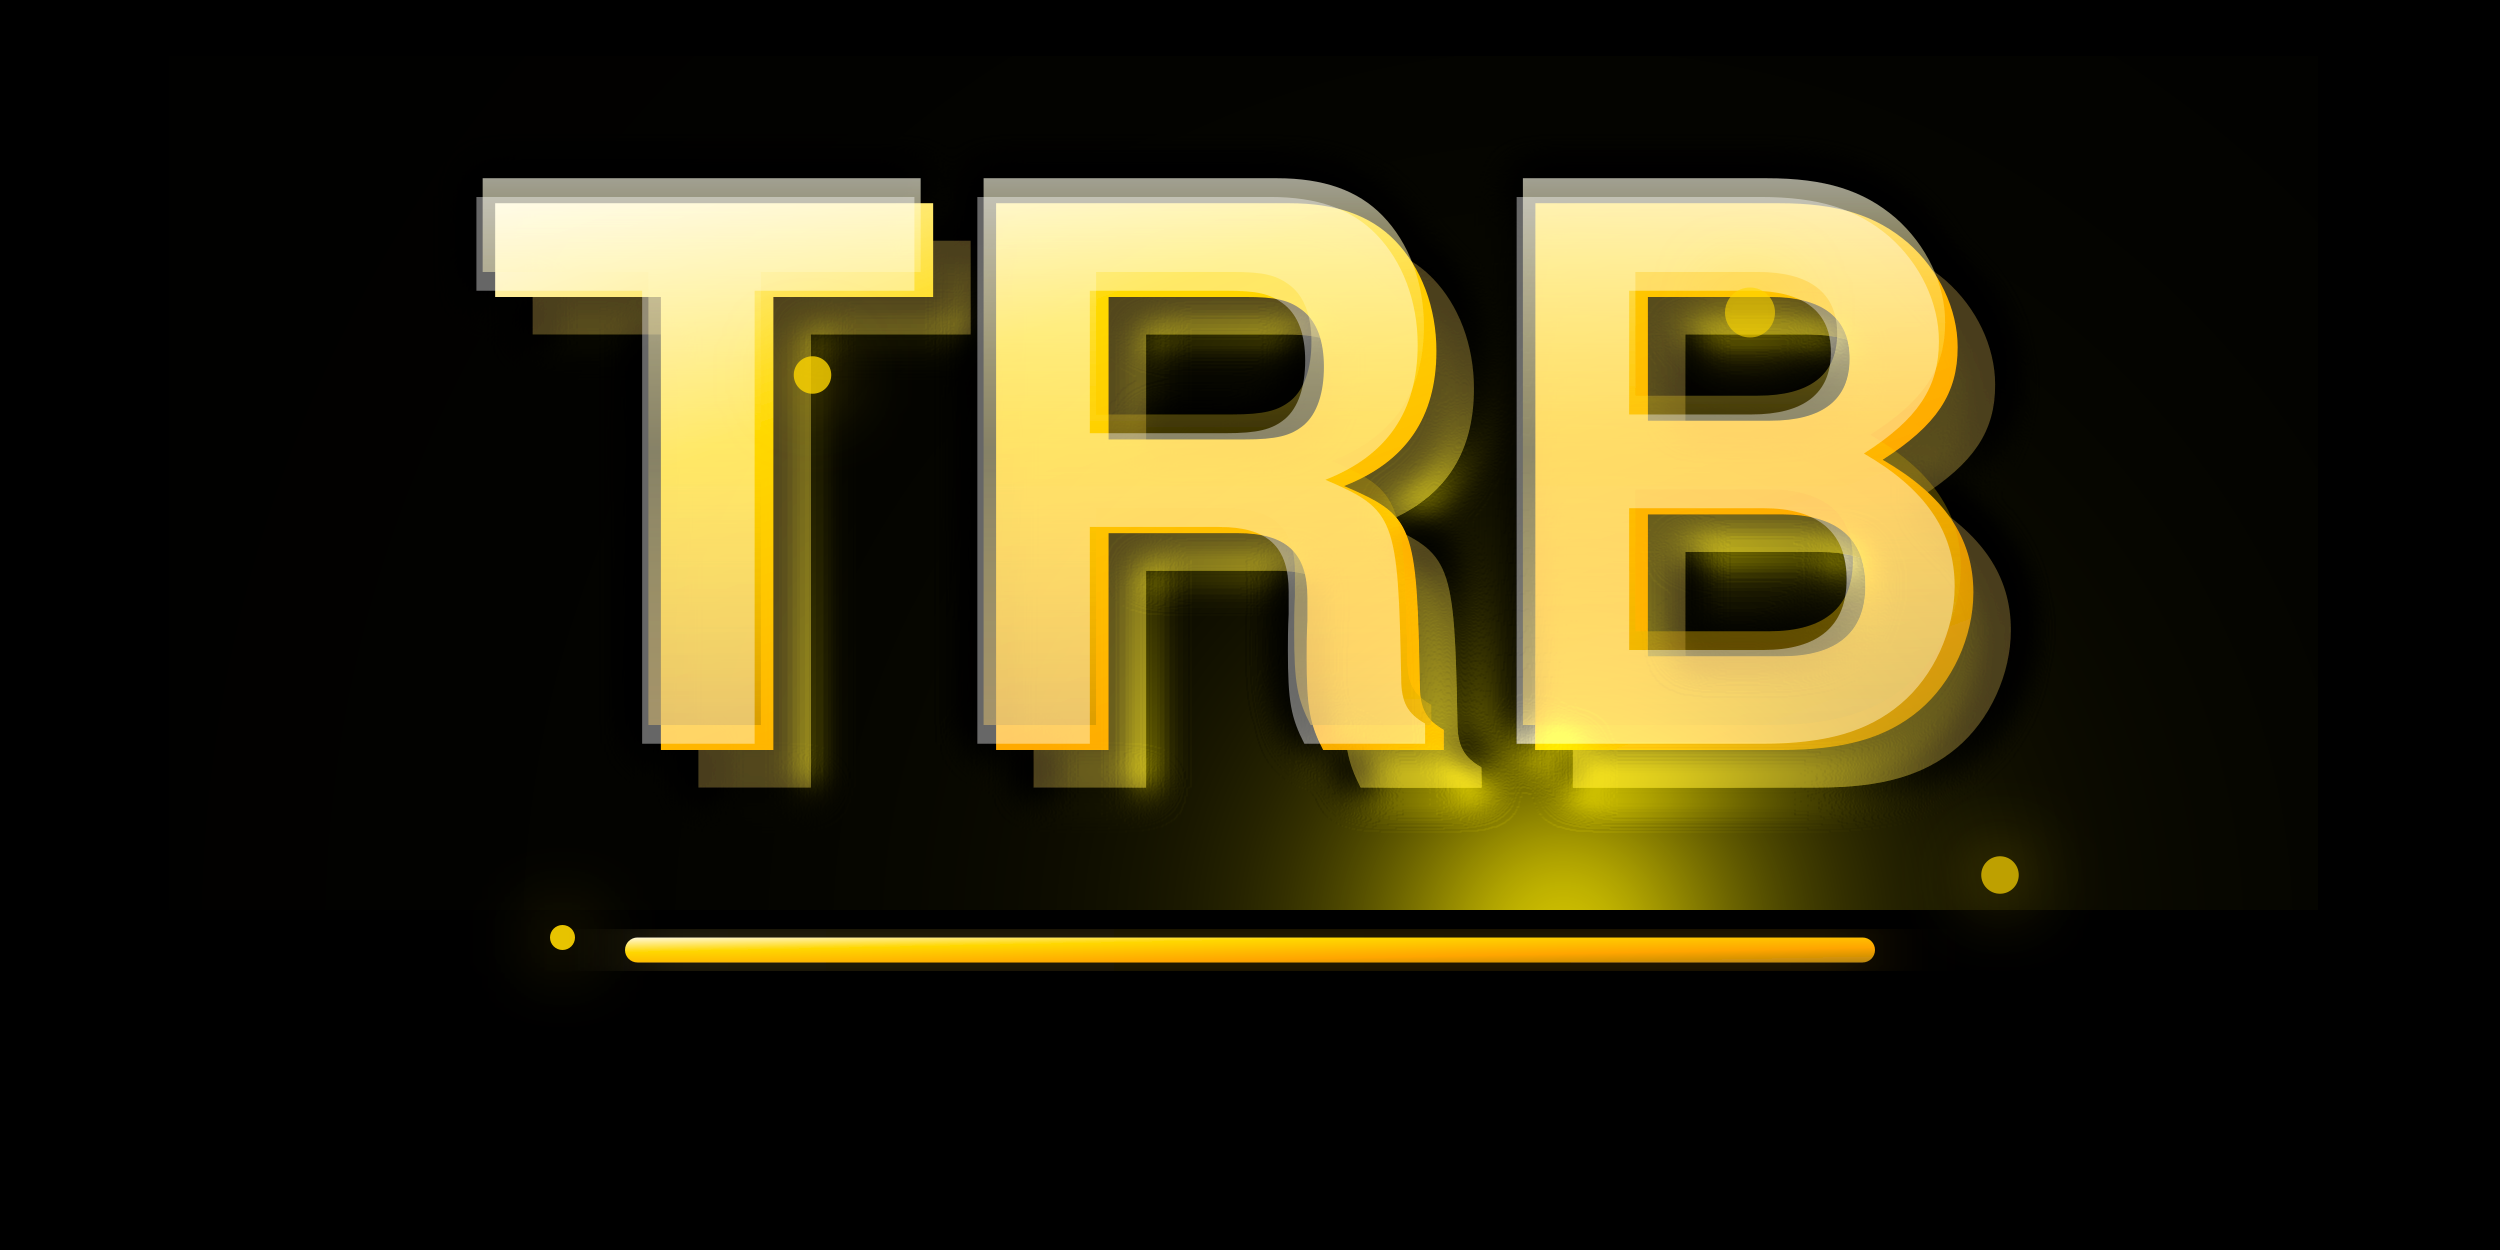
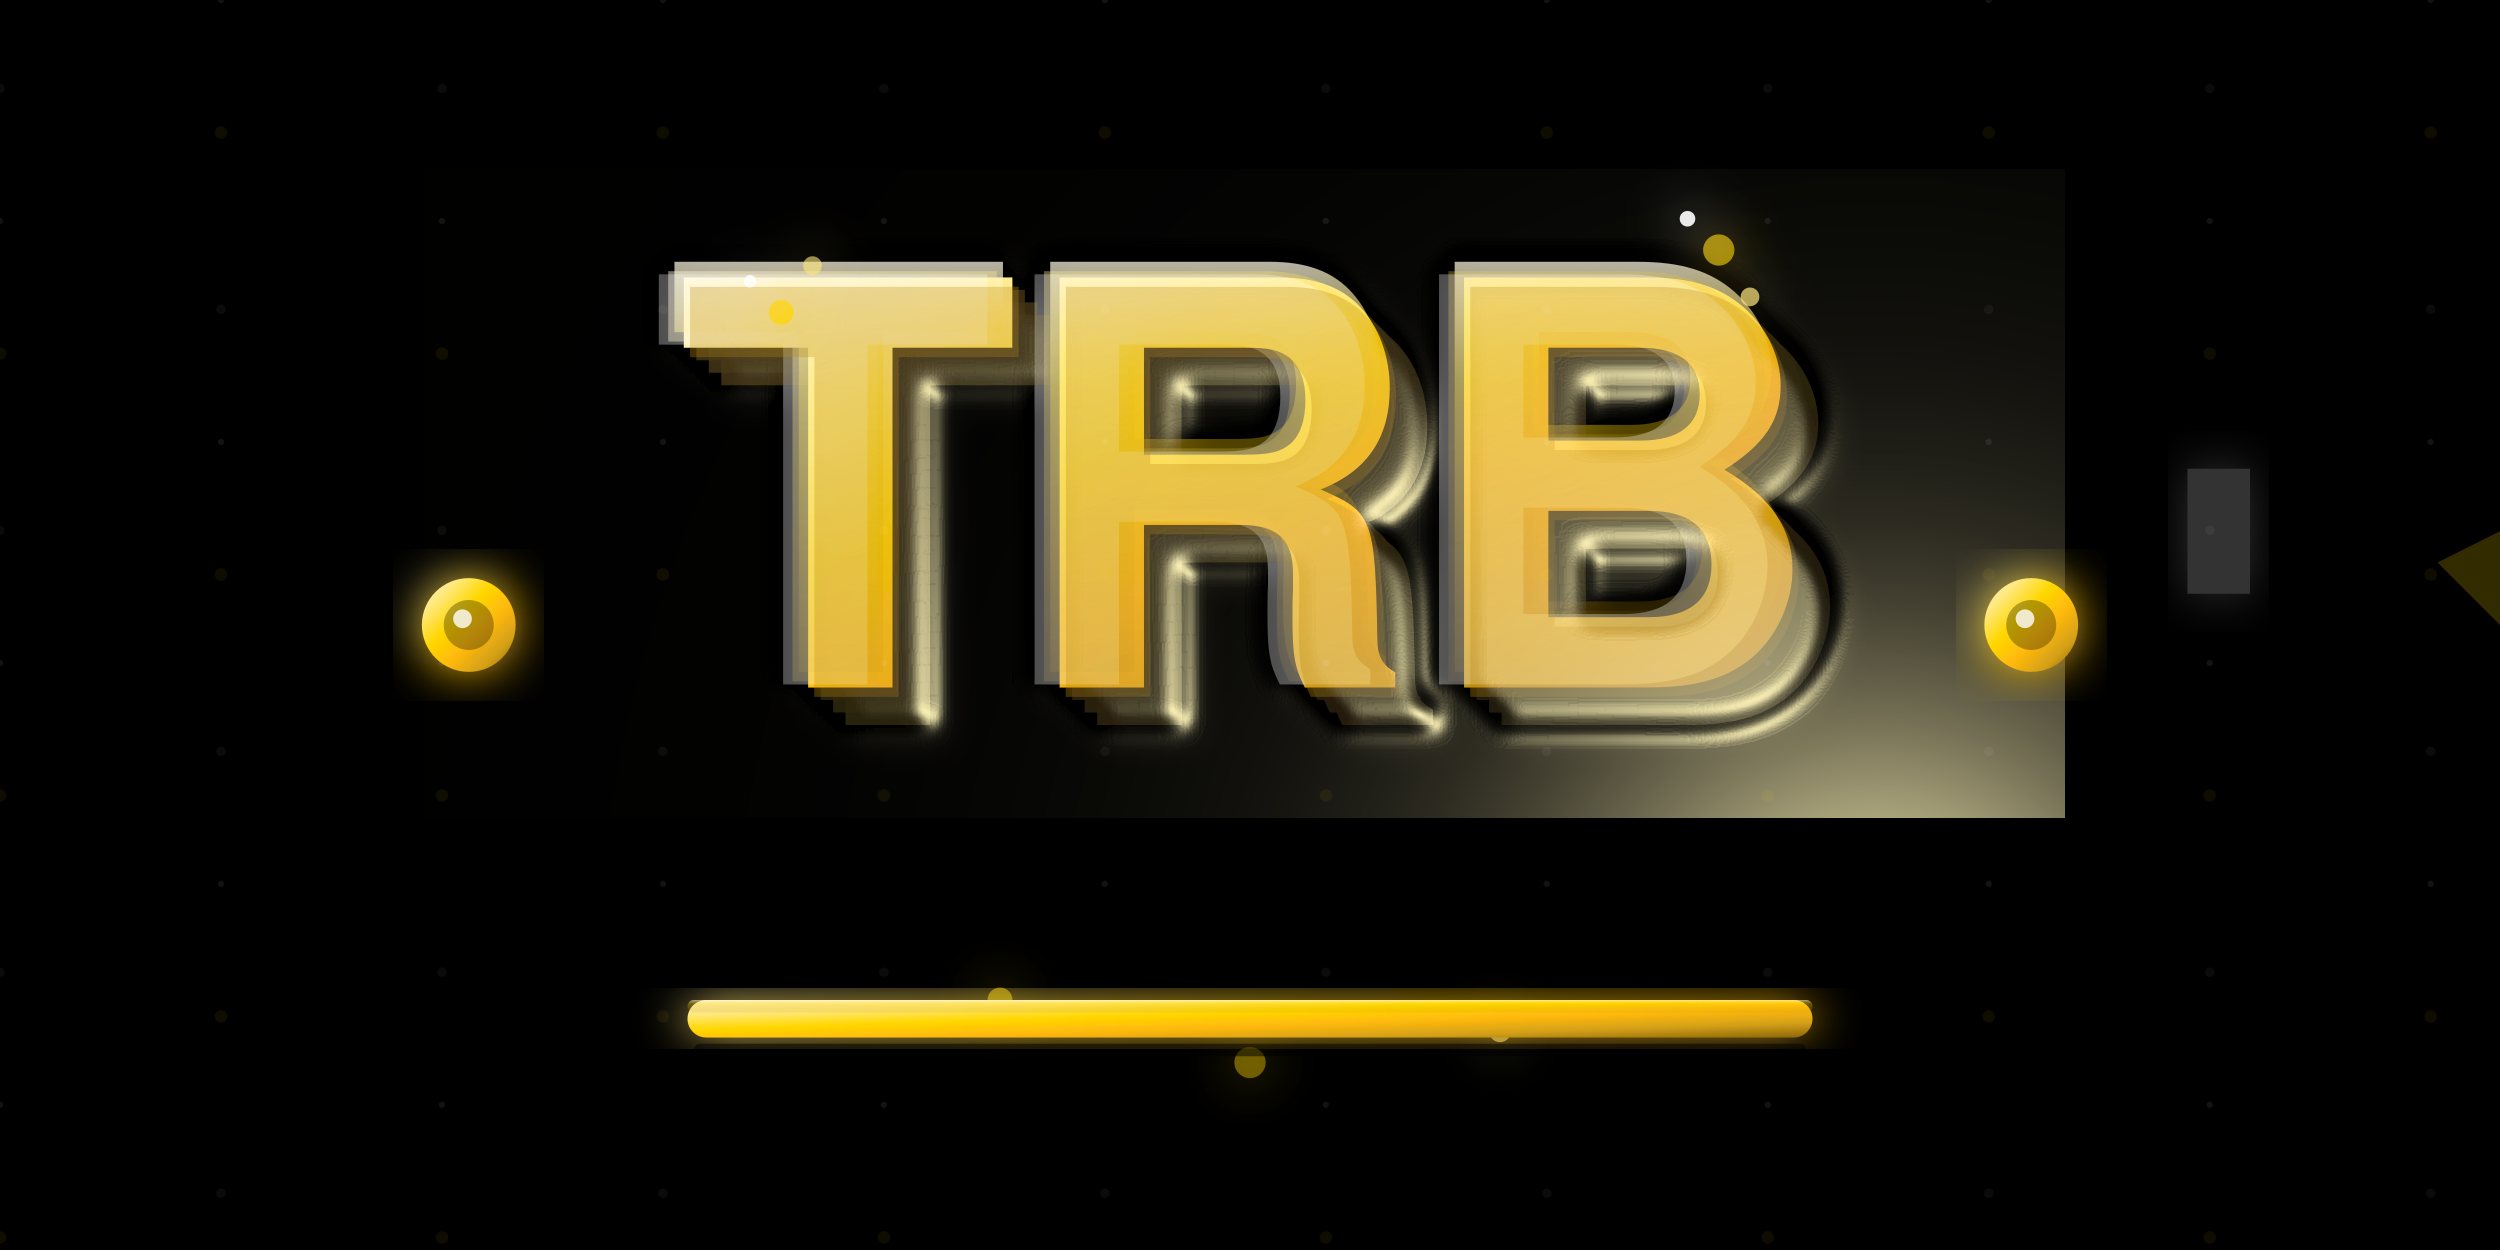
- <svg xmlns="http://www.w3.org/2000/svg" width="400" height="200" viewBox="0 0 400 200">
+ <svg xmlns="http://www.w3.org/2000/svg" width="800" height="400" viewBox="0 0 800 400">
  <defs>
-     <linearGradient id="goldPremium" x1="0%" y1="0%" x2="100%" y2="100%">
-       <stop offset="0%" style="stop-color:#FFF8DC;stop-opacity:1" />
-       <stop offset="30%" style="stop-color:#FFD700;stop-opacity:1" />
-       <stop offset="70%" style="stop-color:#FFA500;stop-opacity:1" />
-       <stop offset="100%" style="stop-color:#B8860B;stop-opacity:1" />
+     <linearGradient id="goldBase" x1="0%" y1="0%" x2="100%" y2="100%">
+       <stop offset="0%" stop-color="#FBF3D5" />
+       <stop offset="20%" stop-color="#FFE87C" />
+       <stop offset="40%" stop-color="#FFD700" />
+       <stop offset="60%" stop-color="#FFB90C" />
+       <stop offset="80%" stop-color="#D4A017" />
+       <stop offset="100%" stop-color="#8B6508" />
    </linearGradient>
-     <linearGradient id="goldShine" x1="0%" y1="0%" x2="0%" y2="100%">
-       <stop offset="0%" style="stop-color:#FFFDE7;stop-opacity:0.9" />
-       <stop offset="50%" style="stop-color:#FFD700;stop-opacity:0.3" />
-       <stop offset="100%" style="stop-color:#B8860B;stop-opacity:0.8" />
+     <linearGradient id="goldTopShine" x1="0%" y1="0%" x2="100%" y2="100%">
+       <stop offset="0%" stop-color="#FFF9E6" stop-opacity="0.9" />
+       <stop offset="30%" stop-color="#FFE55C" stop-opacity="0.6" />
+       <stop offset="70%" stop-color="#D4A017" stop-opacity="0.3" />
+       <stop offset="100%" stop-color="#8B6508" stop-opacity="0.1" />
    </linearGradient>
-     <radialGradient id="goldHighlight" cx="30%" cy="30%" r="70%">
-       <stop offset="0%" stop-color="#FFFFFF" stop-opacity="0.8" />
-       <stop offset="70%" stop-color="#FFD700" stop-opacity="0.2" />
-       <stop offset="100%" stop-color="#B8860B" stop-opacity="0" />
-     </radialGradient>
-     <filter id="bevel3d" x="-20%" y="-20%" width="140%" height="140%">
-       <feGaussianBlur in="SourceAlpha" stdDeviation="3" result="blur" />
-       <feSpecularLighting in="blur" surfaceScale="6" specularConstant="0.8" specularExponent="20" lighting-color="#FFD700" result="specular">
-         <fePointLight x="50" y="30" z="50" />
+     <linearGradient id="goldEdge" x1="0%" y1="0%" x2="0%" y2="100%">
+       <stop offset="0%" stop-color="#FFF9E6" stop-opacity="1" />
+       <stop offset="30%" stop-color="#FFD700" stop-opacity="0.5" />
+       <stop offset="100%" stop-color="#B8860B" stop-opacity="0.2" />
+     </linearGradient>
+     <linearGradient id="goldShadow" x1="0%" y1="0%" x2="100%" y2="100%">
+       <stop offset="0%" stop-color="#4A3C1A" stop-opacity="0.8" />
+       <stop offset="100%" stop-color="#1A1509" stop-opacity="1" />
+     </linearGradient>
+     <filter id="gold3D" x="-20%" y="-20%" width="140%" height="140%">
+       <feGaussianBlur in="SourceAlpha" stdDeviation="5" result="blur1" />
+       <feOffset in="blur1" dx="4" dy="4" result="shadow" />
+       <feComponentTransfer in="shadow" result="shadowAlpha">
+         <feFuncA type="linear" slope="0.4" />
+       </feComponentTransfer>
+       <feGaussianBlur in="SourceAlpha" stdDeviation="3" result="blur2" />
+       <feSpecularLighting in="blur2" surfaceScale="8" specularConstant="0.9" specularExponent="30" lighting-color="#FFE87C" result="specular">
+         <fePointLight x="200" y="100" z="200" />
      </feSpecularLighting>
-       <feComposite in="SourceGraphic" in2="specular" operator="arithmetic" k1="0" k2="1" k3="1" k4="0" />
+       <feComposite in="SourceGraphic" in2="specular" operator="arithmetic" k1="0" k2="1" k3="1" k4="0" result="lit" />
+       <feMerge>
+         <feMergeNode in="shadowAlpha" />
+         <feMergeNode in="lit" />
+       </feMerge>
    </filter>
    <filter id="goldGlow" x="-30%" y="-30%" width="160%" height="160%">
-       <feGaussianBlur stdDeviation="6" result="glow" />
+       <feGaussianBlur stdDeviation="8" result="glow" />
      <feMerge>
        <feMergeNode in="glow" />
        <feMergeNode in="SourceGraphic" />
      </feMerge>
    </filter>
+     <pattern id="sparklePattern" patternUnits="userSpaceOnUse" width="100" height="100" patternTransform="rotate(45)">
+       <circle cx="20" cy="20" r="1.5" fill="#FFFFFF" opacity="0.3" />
+       <circle cx="80" cy="80" r="2" fill="#FFD700" opacity="0.4" />
+       <circle cx="50" cy="50" r="1" fill="#FFFFFF" opacity="0.5" />
+     </pattern>
  </defs>
-   <rect x="0" y="0" width="400" height="200" fill="black" />
-   <g transform="translate(200, 120)" filter="url(#bevel3d)">
-     <text x="0" y="0" font-family="Arial Black, Helvetica, sans-serif" font-size="120" font-weight="900" text-anchor="middle" fill="#4A3C1A" dx="6" dy="6">TRB</text>
-     <text x="0" y="0" font-family="Arial Black, Helvetica, sans-serif" font-size="120" font-weight="900" text-anchor="middle" fill="url(#goldPremium)">TRB</text>
-     <text x="-2" y="-4" font-family="Arial Black, Helvetica, sans-serif" font-size="120" font-weight="900" text-anchor="middle" fill="url(#goldShine)" opacity="0.7">TRB</text>
-     <text x="-3" y="-1" font-family="Arial Black, Helvetica, sans-serif" font-size="120" font-weight="900" text-anchor="middle" fill="#FFFFFF" opacity="0.4">TRB</text>
+   <rect width="800" height="400" fill="black" />
+   <g transform="translate(400, 220)" filter="url(#gold3D)">
+     <text x="0" y="0" font-family="Arial Black, Helvetica, sans-serif" font-size="180" font-weight="900" text-anchor="middle" fill="url(#goldShadow)" dx="12" dy="12">TRB</text>
+     <text x="0" y="0" font-family="Arial Black, Helvetica, sans-serif" font-size="180" font-weight="900" text-anchor="middle" fill="url(#goldShadow)" dx="8" dy="8">TRB</text>
+     <text x="0" y="0" font-family="Arial Black, Helvetica, sans-serif" font-size="180" font-weight="900" text-anchor="middle" fill="url(#goldShadow)" dx="4" dy="4">TRB</text>
+     <text x="0" y="0" font-family="Arial Black, Helvetica, sans-serif" font-size="180" font-weight="900" text-anchor="middle" fill="url(#goldBase)">TRB</text>
+     <text x="-3" y="-5" font-family="Arial Black, Helvetica, sans-serif" font-size="180" font-weight="900" text-anchor="middle" fill="url(#goldEdge)" opacity="0.7">TRB</text>
+     <text x="-5" y="-2" font-family="Arial Black, Helvetica, sans-serif" font-size="180" font-weight="900" text-anchor="middle" fill="url(#goldTopShine)" opacity="0.5">TRB</text>
+     <text x="-8" y="-1" font-family="Arial Black, Helvetica, sans-serif" font-size="180" font-weight="900" text-anchor="middle" fill="#FFFFFF" opacity="0.3">TRB</text>
+     <text x="2" y="3" font-family="Arial Black, Helvetica, sans-serif" font-size="180" font-weight="900" text-anchor="middle" fill="#B8860B" opacity="0.3">TRB</text>
+   </g>
+   <g transform="translate(400, 220)">
+     <path d="M300 -70 L320 -70 L320 -30 L300 -30 Z" fill="#FFFFFF" opacity="0.2" filter="url(#goldGlow)" />
+     <path d="M380 -40 L400 -50 L420 -30 L400 -20 Z" fill="#FFD700" opacity="0.2" />
+     <path d="M460 -50 L480 -40 L470 -20 L450 -30 Z" fill="#FFE87C" opacity="0.2" />
  </g>
  <g filter="url(#goldGlow)">
-     <circle cx="130" cy="60" r="3" fill="#FFD700" opacity="0.8" />
-     <circle cx="280" cy="50" r="4" fill="#FFD700" opacity="0.6" />
-     <circle cx="320" cy="140" r="3" fill="#FFD700" opacity="0.7" />
-     <circle cx="90" cy="150" r="2" fill="#FFD700" opacity="0.9" />
+     <circle cx="250" cy="100" r="4" fill="#FFD700" opacity="0.7" />
+     <circle cx="240" cy="90" r="2" fill="#FFFFFF" opacity="0.8" />
+     <circle cx="260" cy="85" r="3" fill="#FFE87C" opacity="0.6" />
+     <circle cx="550" cy="80" r="5" fill="#FFD700" opacity="0.6" />
+     <circle cx="540" cy="70" r="2.5" fill="#FFFFFF" opacity="0.9" />
+     <circle cx="560" cy="95" r="3" fill="#FFE87C" opacity="0.7" />
+     <circle cx="320" cy="320" r="4" fill="#FFD700" opacity="0.5" />
+     <circle cx="480" cy="330" r="3.5" fill="#FFE87C" opacity="0.6" />
+     <circle cx="400" cy="340" r="5" fill="#FFD700" opacity="0.4" />
  </g>
-   <rect x="100" y="150" width="200" height="4" fill="url(#goldPremium)" rx="2" filter="url(#goldGlow)" />
+   <rect width="800" height="400" fill="url(#sparklePattern)" opacity="0.15" />
+   <g transform="translate(400, 320)">
+     <rect x="-180" y="0" width="360" height="12" fill="url(#goldBase)" rx="6" filter="url(#goldGlow)" />
+     <rect x="-180" y="0" width="360" height="4" fill="url(#goldEdge)" opacity="0.6" rx="2" />
+     <rect x="-178" y="14" width="356" height="4" fill="#000000" opacity="0.5" rx="2" />
+   </g>
+   <g transform="translate(150, 200)">
+     <circle cx="0" cy="0" r="15" fill="url(#goldBase)" filter="url(#goldGlow)" />
+     <circle cx="0" cy="0" r="8" fill="#000000" opacity="0.3" />
+     <circle cx="-2" cy="-2" r="3" fill="#FFFFFF" opacity="0.8" />
+   </g>
+   <g transform="translate(650, 200)">
+     <circle cx="0" cy="0" r="15" fill="url(#goldBase)" filter="url(#goldGlow)" />
+     <circle cx="0" cy="0" r="8" fill="#000000" opacity="0.3" />
+     <circle cx="-2" cy="-2" r="3" fill="#FFFFFF" opacity="0.8" />
+   </g>
</svg>
